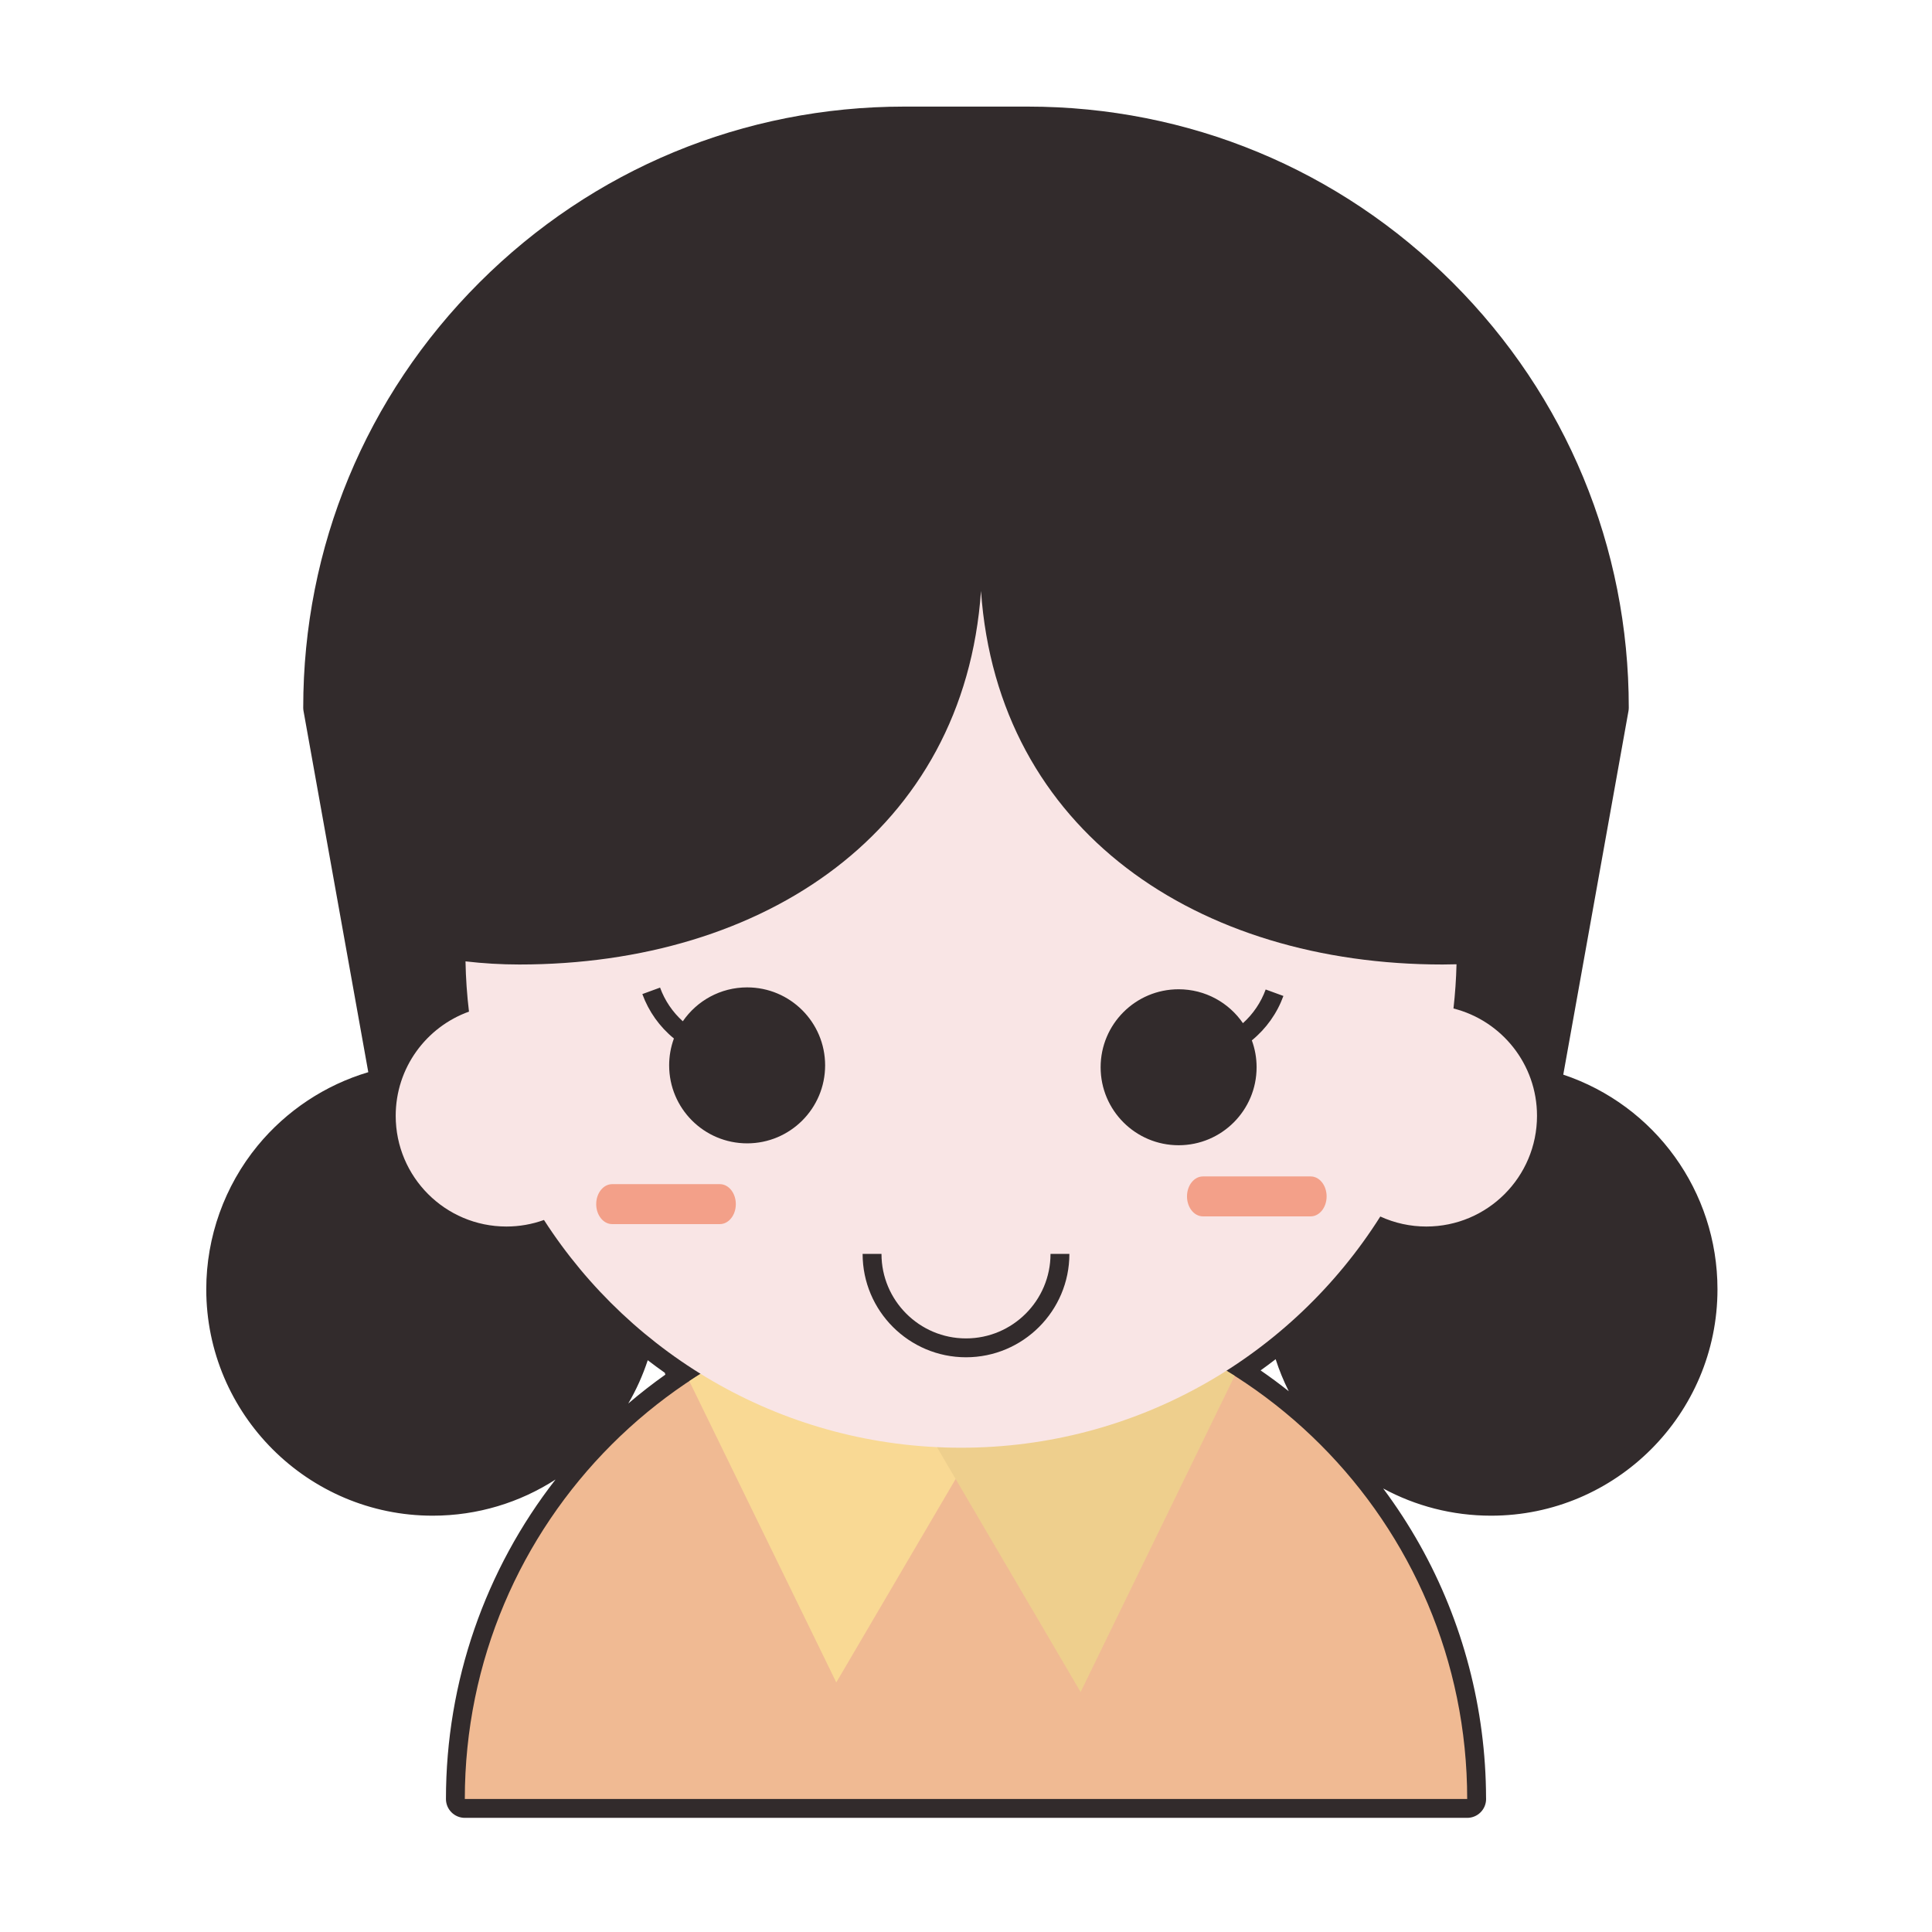
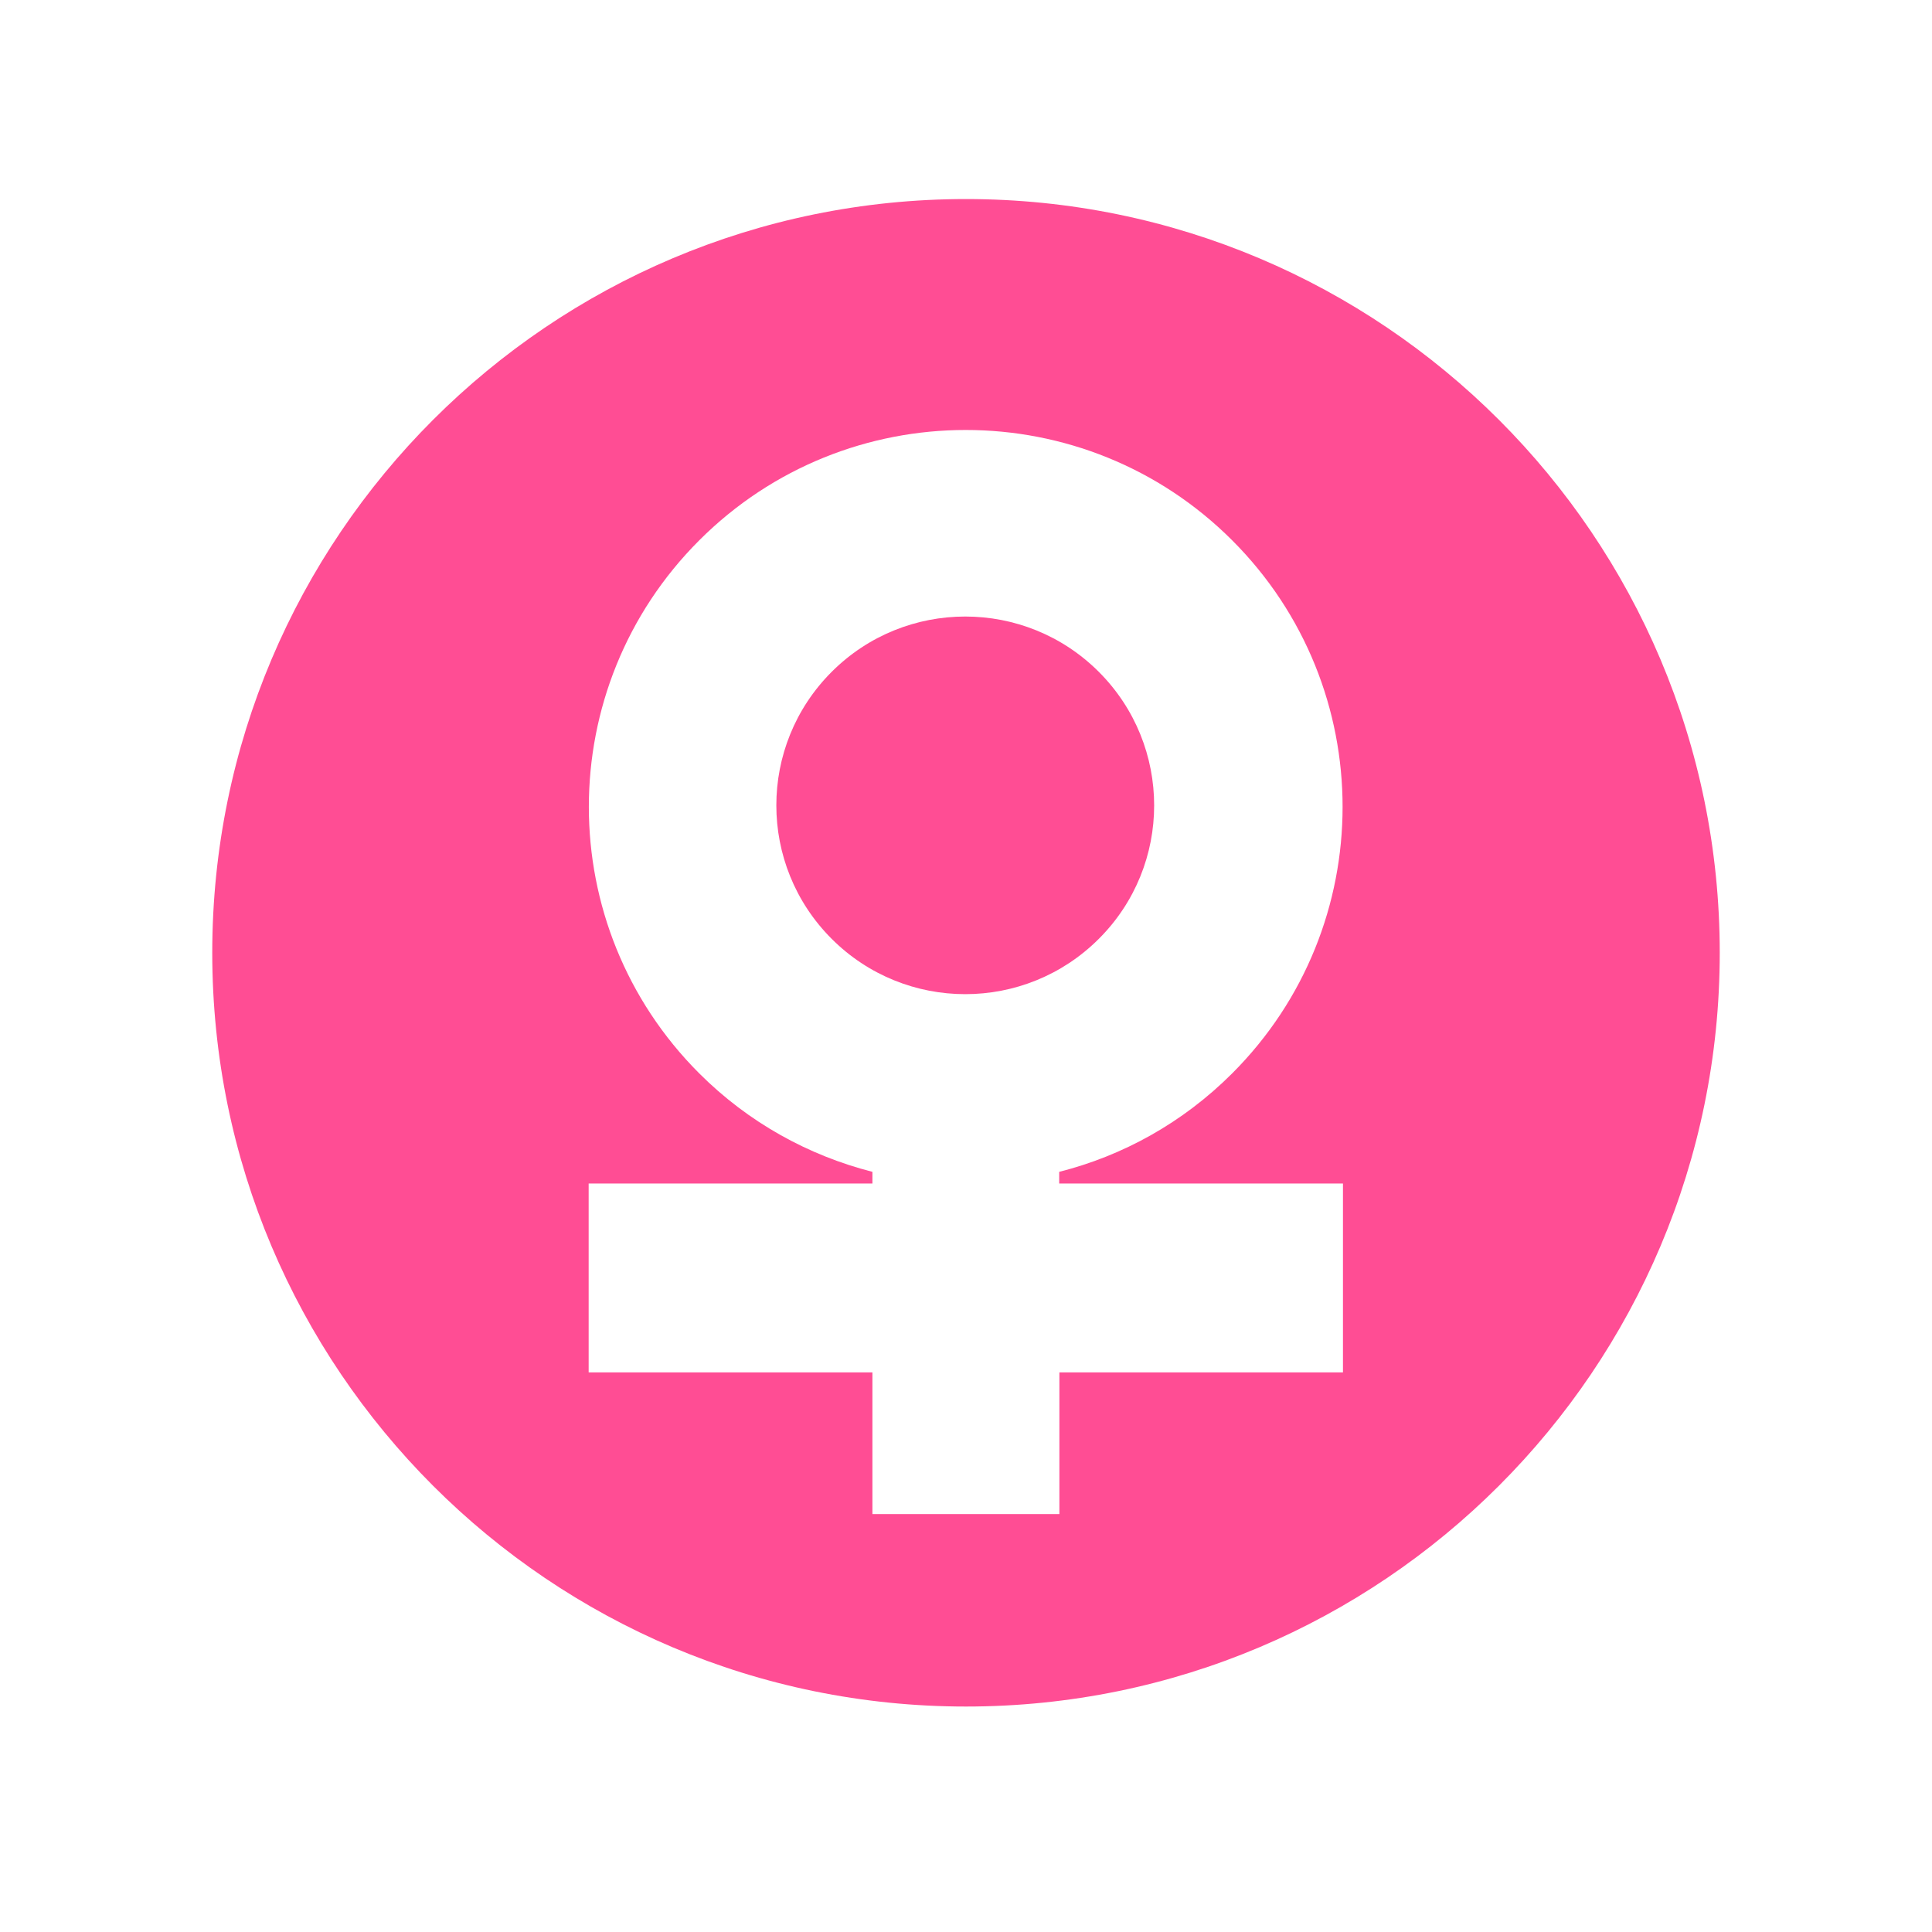
- <svg xmlns="http://www.w3.org/2000/svg" t="1695910581888" class="icon" viewBox="0 0 1024 1024" version="1.1" p-id="13597" width="128" height="128">
-   <path d="M777.659 963.501H246.363c-5.523 0-10-4.478-10-10 0-62.313 20.887-121.591 58.092-169.33-18.873 12.188-41.297 19.174-65.132 19.174-66.167 0-119.999-53.832-119.999-120 0-27.72 9.677-54.76 27.247-76.139 15.251-18.558 35.807-32.147 58.63-38.929l-34.329-191.44a10.046 10.046 0 0 1-0.157-1.765c0-85.095 33.138-165.096 93.308-225.266 60.171-60.17 140.172-93.308 225.266-93.308h65.422c85.095 0 165.096 33.138 225.266 93.308 60.171 60.17 93.309 140.171 93.309 225.266 0 0.592-0.053 1.183-0.157 1.765l-34.562 192.742c48.565 16.26 81.731 61.779 81.732 113.766 0 66.168-53.832 120-120.001 120-20.595 0-40.109-5.188-57.191-14.429a275.089 275.089 0 0 1 19.412 29.856c22.871 40.74 35.01 87.088 35.12 134.079a10 10 0 0 1 0.021 0.649c-0.001 5.523-4.477 10.001-10.001 10.001z m-521.102-20h510.888c-1.58-40.345-12.688-79.887-32.365-114.938-20.657-36.796-50.415-68.23-86.057-90.904a9.999 9.999 0 0 1-3.623-12.816l0.69-1.418a10 10 0 0 1 4.374-9.134 254.485 254.485 0 0 0 24.949-19.182 10 10 0 0 1 16.422 5.792c8.454 47.771 49.863 82.444 98.463 82.444 55.141 0 100.001-44.86 100.001-100-0.001-45.948-31.086-85.834-75.593-96.996a9.998 9.998 0 0 1-7.41-11.464l35.988-200.695c-0.227-79.425-31.263-154.055-87.449-210.241-56.394-56.393-131.372-87.45-211.124-87.45h-65.422c-79.752 0-154.731 31.057-211.124 87.45-56.187 56.187-87.222 130.817-87.449 210.242l35.814 199.725a10 10 0 0 1-7.795 11.553c-46.015 9.627-79.412 50.791-79.412 97.877 0 55.14 44.859 100 99.999 100 48.3 0 89.664-34.423 98.354-81.851a10 10 0 0 1 16.383-5.757 254.659 254.659 0 0 0 25.441 19.371 10 10 0 0 1 4.094 10.996l0.738 1.513a10.002 10.002 0 0 1-3.459 12.718c-68.911 45.717-111.133 121.106-114.316 203.165z m86.765-222.561a119.188 119.188 0 0 1-10.324 22.947 278.395 278.395 0 0 1 19.646-15.299 10.064 10.064 0 0 1-0.276-0.98 273.509 273.509 0 0 1-9.046-6.668z m324.831 5.404a275.545 275.545 0 0 1 14.915 11.036 119.209 119.209 0 0 1-6.95-16.974 275.062 275.062 0 0 1-7.965 5.938z" fill="#322B2C" p-id="13598" />
-   <path d="M790.298 683.346m-110 0a110 110 0 1 0 220 0 110 110 0 1 0-220 0Z" fill="#322B2C" p-id="13599" />
-   <path d="M229.323 683.346m-110 0a110 110 0 1 0 220 0 110 110 0 1 0-220 0Z" fill="#322B2C" p-id="13600" />
-   <path d="M813.285 598.14H210.714l-40-223.066c0-170.421 138.153-308.574 308.574-308.574h65.422c170.421 0 308.574 138.153 308.574 308.574L813.285 598.14z" fill="#322B2C" p-id="13601" />
-   <path d="M777.64 953.502H246.361c0-146.707 118.93-265.639 265.638-265.639 146.709 0 265.641 118.932 265.641 265.639z" fill="#F0BA93" p-id="13602" />
-   <path d="M365.343 732.003l77.909 159.721 95.567-162.894c-22.851-15.881-42.67-29.965-61.585-38.702-40.97 5.356-78.998 20.052-111.891 41.875z" fill="#F9D994" p-id="13603" />
-   <path d="M546.581 690.103c-21.55 9.515-43.803 26.032-69.392 43.815l95.564 162.896 81.635-167.594c-31.947-20.324-68.529-34.011-107.807-39.117z" fill="#EECF8D" p-id="13604" />
-   <path d="M770.375 534.519a266.919 266.919 0 0 0 1.609-23.433c-2.44 0.072-4.889 0.119-7.347 0.119-129.646 0-235.79-70.583-244.686-197.971-8.895 127.388-115.037 197.971-244.686 197.971-9.655 0-19.174-0.576-28.538-1.662 0.168 8.996 0.792 17.881 1.841 26.635-22.642 8.134-38.839 29.788-38.839 55.23 0 32.404 26.271 58.676 58.676 58.676a58.558 58.558 0 0 0 19.915-3.473c46.739 72.617 128.278 120.716 221.056 120.716 93.554 0 175.673-48.912 222.215-122.55a58.472 58.472 0 0 0 24.378 5.307c32.406 0 58.677-26.271 58.677-58.676 0-27.435-18.83-50.468-44.271-56.889z" fill="#F9E5E5" p-id="13605" />
-   <path d="M512 719.386c-30.215 0-54.796-24.581-54.796-54.795h10c0 24.7 20.096 44.795 44.796 44.795s44.796-20.095 44.796-44.795h10c0 30.214-24.581 54.795-54.796 54.795zM396 523.333c-14.154 0-26.642 7.118-34.092 17.967a44.5 44.5 0 0 1-12.059-17.852l-9.392 3.433a54.458 54.458 0 0 0 16.731 23.536 41.234 41.234 0 0 0-2.523 14.249C354.666 587.494 373.172 606 396 606s41.333-18.506 41.333-41.334c0-22.827-18.506-41.333-41.333-41.333zM624.688 524.333c14.153 0 26.643 7.118 34.092 17.967a44.49 44.49 0 0 0 12.059-17.852l9.393 3.433a54.458 54.458 0 0 1-16.731 23.536 41.257 41.257 0 0 1 2.523 14.249c0 22.828-18.507 41.334-41.334 41.334-22.828 0-41.334-18.506-41.334-41.334-0.002-22.827 18.502-41.333 41.332-41.333z" fill="#322B2C" p-id="13606" />
-   <path d="M390.003 638.213c0 5.848-3.781 10.586-8.446 10.586H324.45c-4.665 0-8.446-4.738-8.446-10.586 0-5.846 3.781-10.586 8.446-10.586h57.107c4.665 0 8.446 4.74 8.446 10.586zM703.134 634.117c0 5.848-3.782 10.586-8.446 10.586H637.58c-4.664 0-8.446-4.738-8.446-10.586 0-5.846 3.782-10.586 8.446-10.586h57.107c4.665 0 8.447 4.74 8.447 10.586z" fill="#F3A089" p-id="13607" />
+ <svg xmlns="http://www.w3.org/2000/svg" t="1697114220174" class="icon" viewBox="0 0 1024 1024" version="1.1" p-id="658" width="128" height="128">
+   <path d="M512 105.5c-220.6 0-399.5 178.9-399.5 399.5S291.4 904.5 512 904.5 911.5 725.6 911.5 505 732.6 105.5 512 105.5z m200 621.9H561.5v75.1h-99.1v-75.1H312V627.3h150.4v-6.2c-33.6-8.6-65.5-25.9-91.8-52.2-78-78-78-204.5 0-282.5s204.5-78 282.5 0 78 204.5 0 282.5c-26.3 26.3-58.1 43.7-91.7 52.2v6.2h150.4v100.1h0.2z" fill="#FF4D94" p-id="659" />
+   <path d="M582.4 356.1c-39.1-39.1-102.5-39.1-141.6 0-39.1 39.1-39.1 102.4 0 141.5 39.1 39.1 102.5 39.1 141.6 0 39.1-39 39.1-102.4 0-141.5z" fill="#FF4D94" p-id="660" />
</svg>
